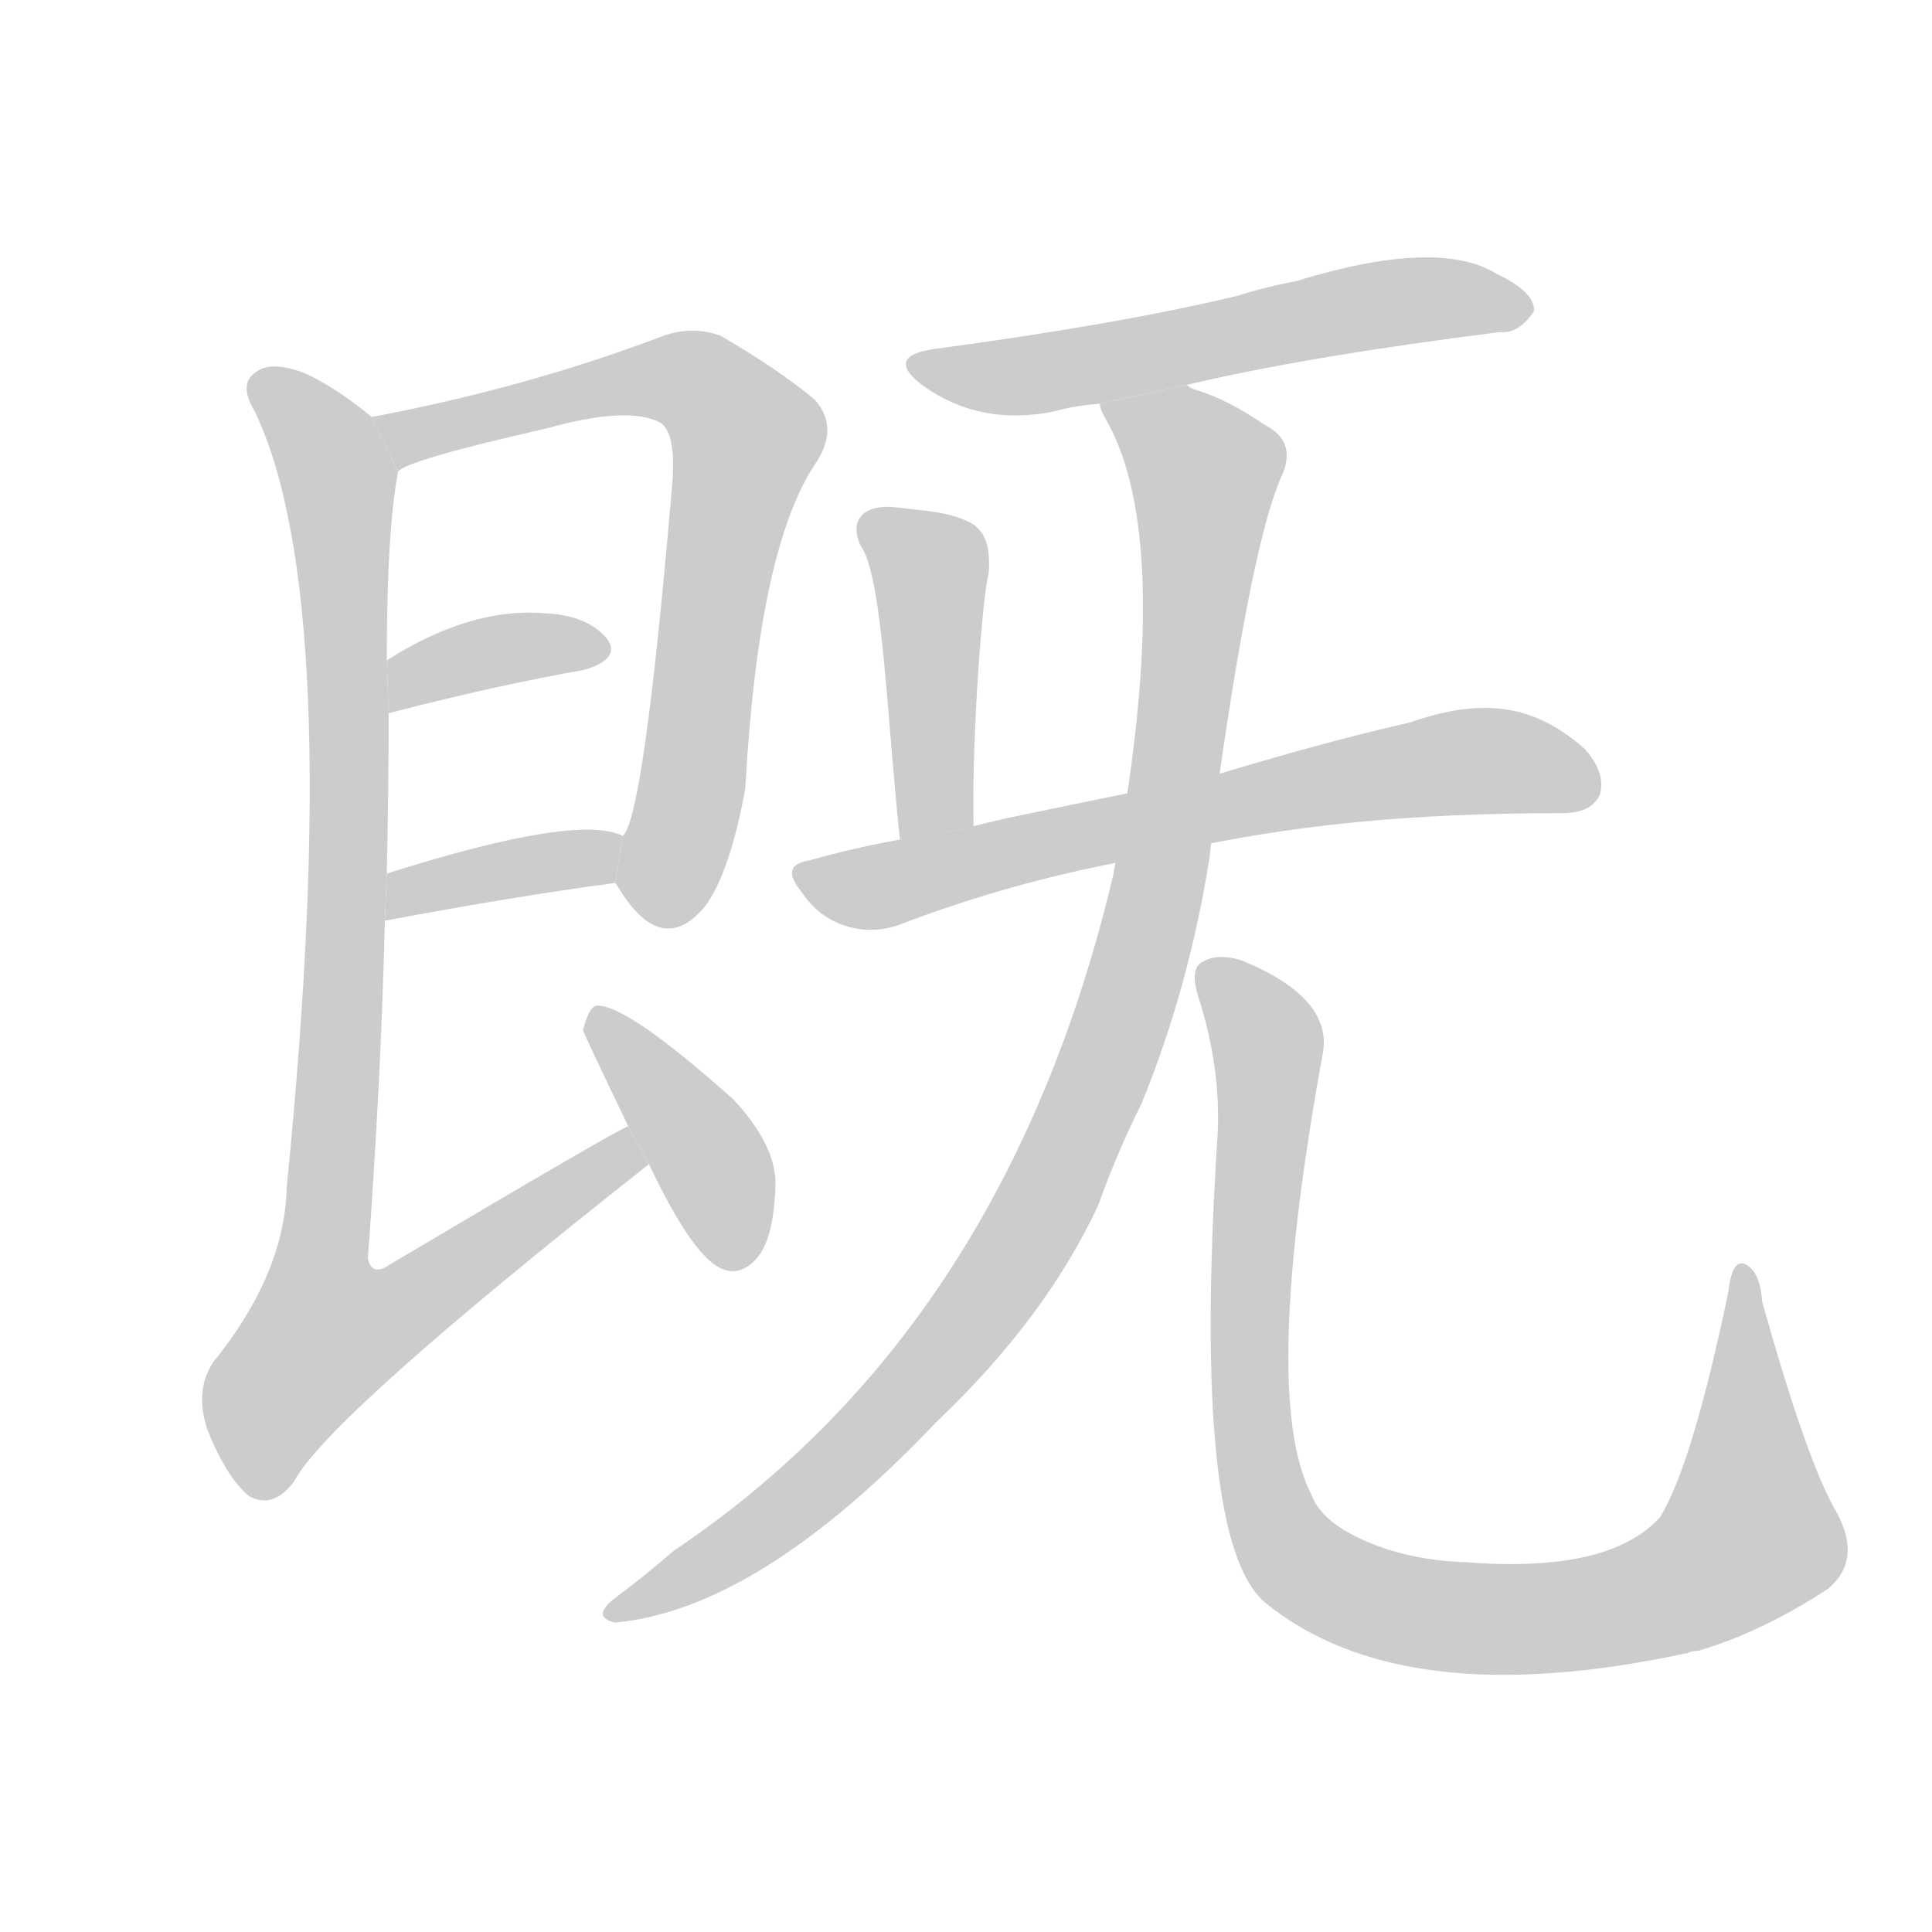
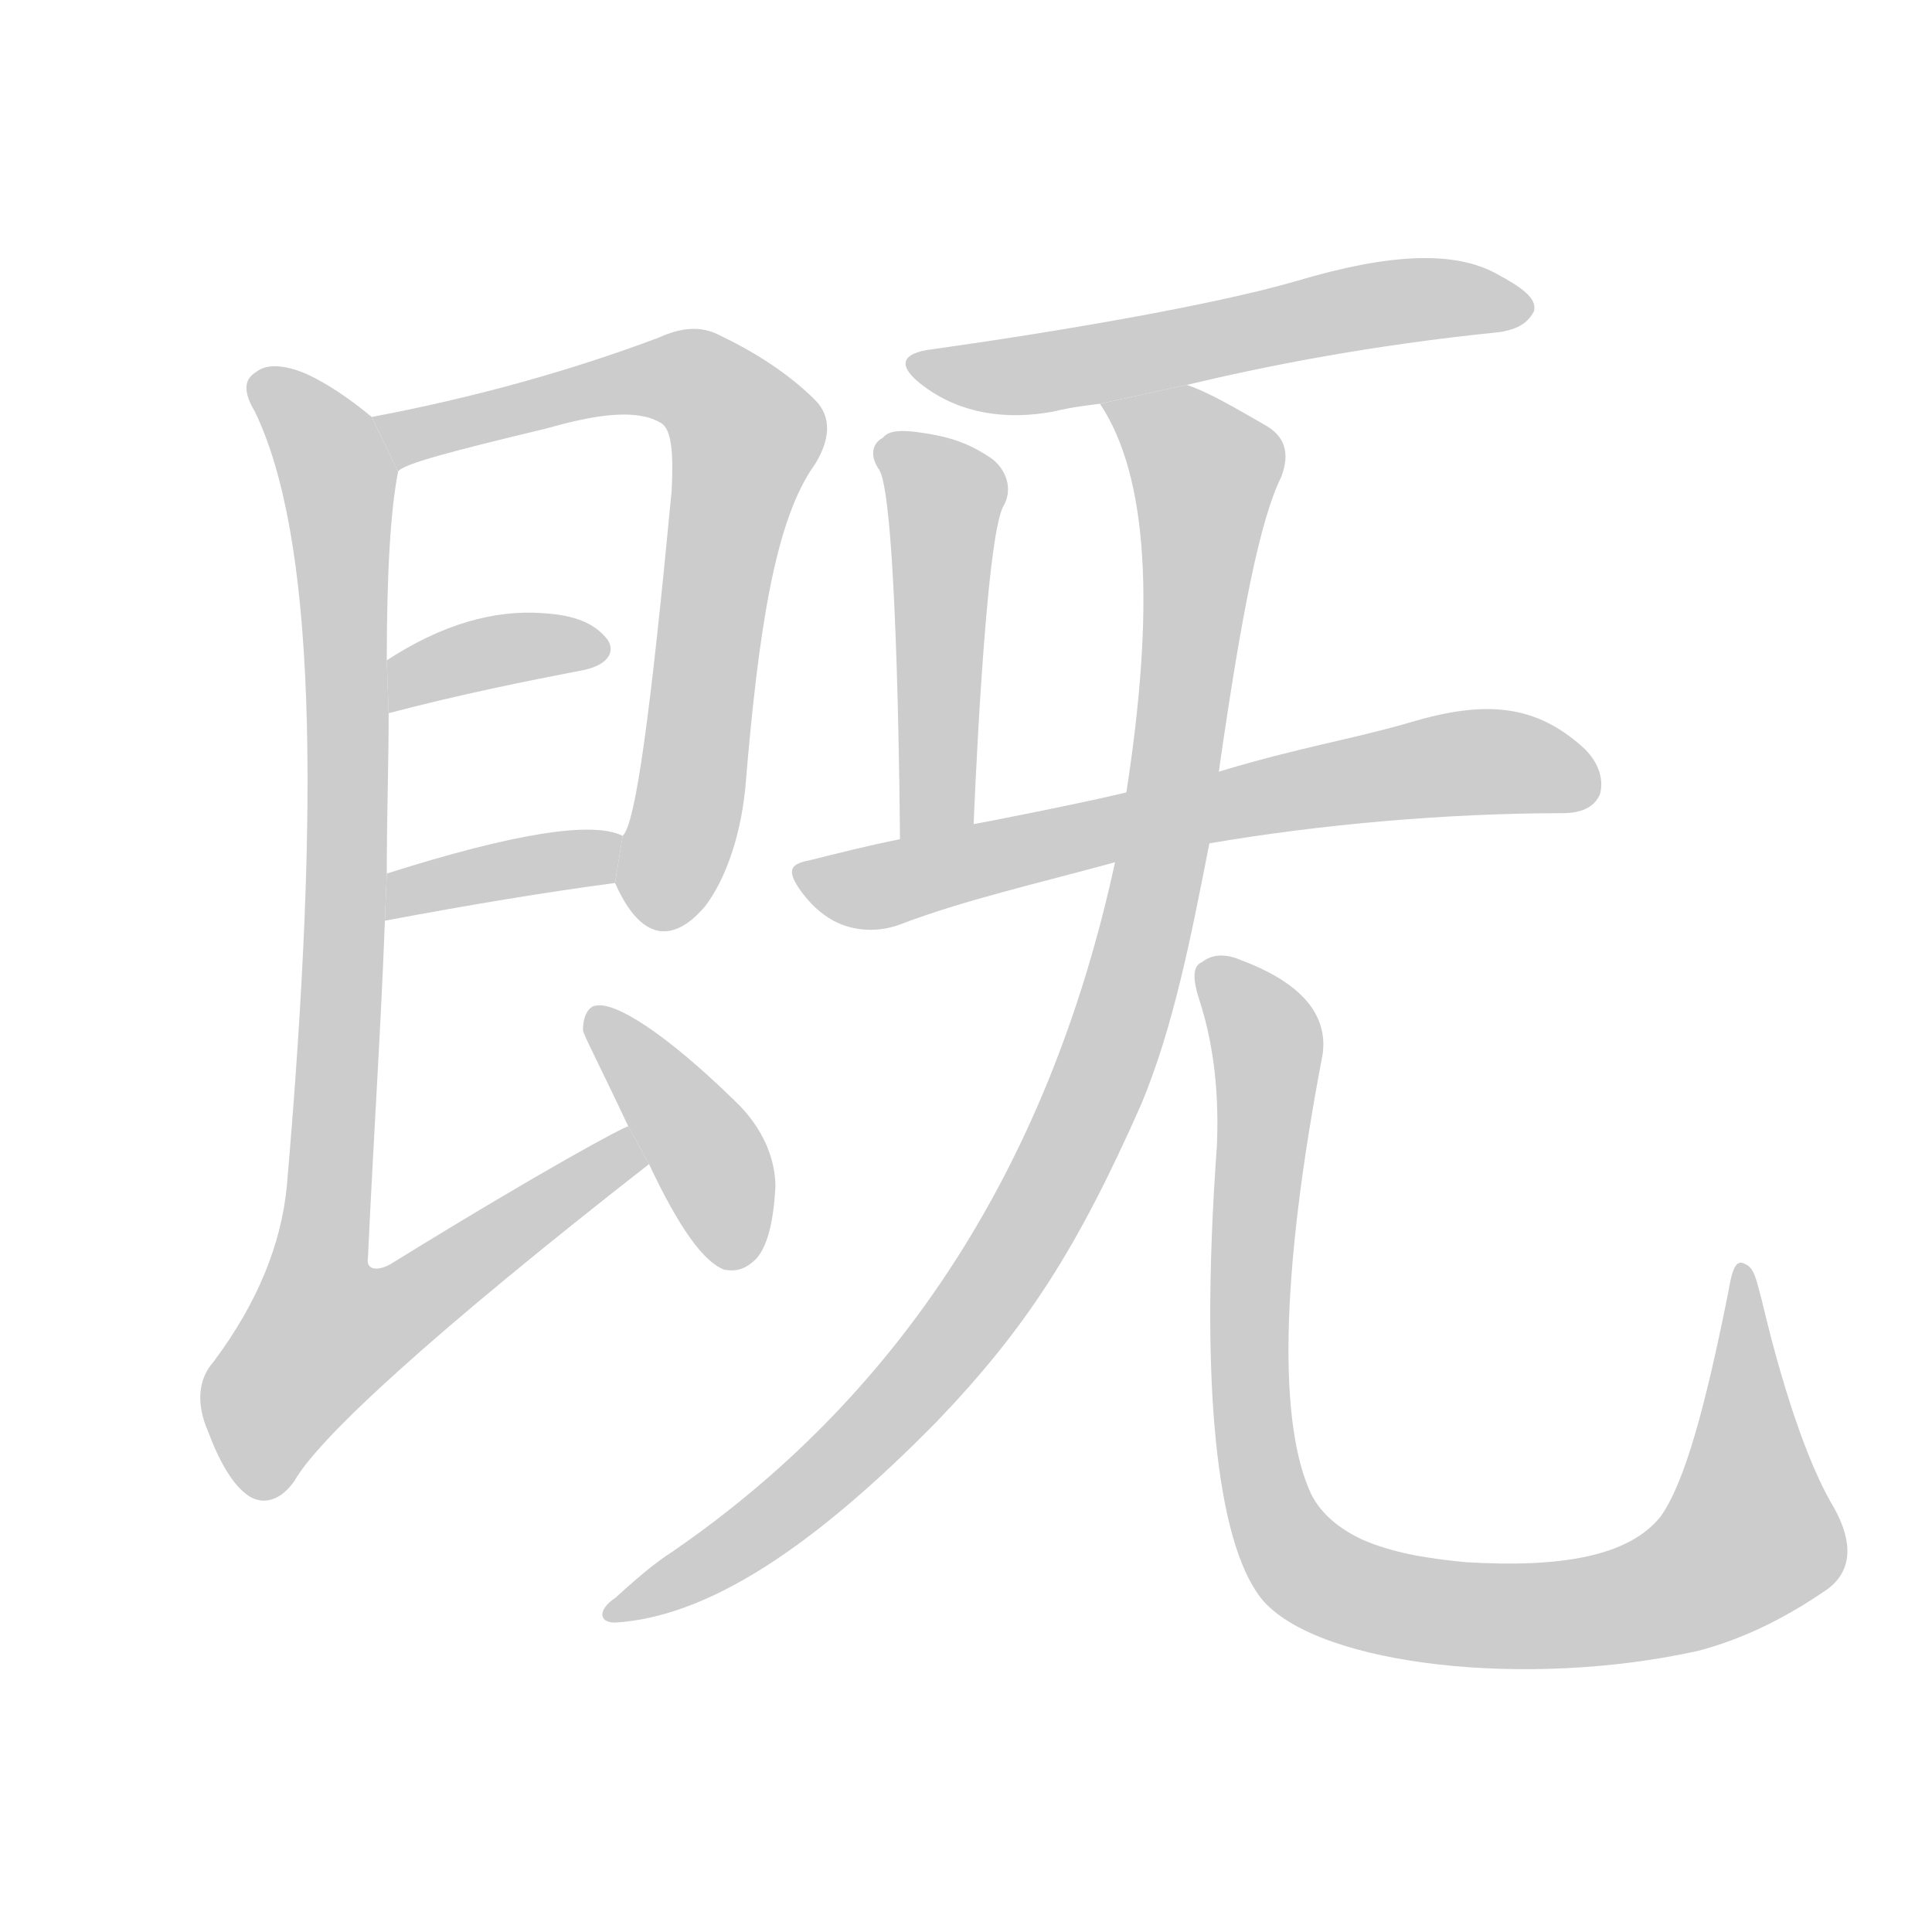
<svg xmlns="http://www.w3.org/2000/svg" xmlns:xlink="http://www.w3.org/1999/xlink" id="z26082" class="acjk" version="1.1" viewBox="0 0 1024 1024">
  <style>

@keyframes z26082k {
	from {
		stroke:#c00;
		stroke-dashoffset:3000;
	}
	75% {
		stroke:#c00;
		stroke-dashoffset:0;
	}
	to {
		stroke:#000;
	}
}
#z26082 path[clip-path] {
	animation:z26082k 1s linear both;
	stroke-dasharray:3000;
	stroke-width:128;
	stroke-linecap:round;
	fill:none;
}
#z26082 path[clip-path="url(#z26082c1)"] {animation-delay:1s;}
#z26082 path[clip-path="url(#z26082c2)"] {animation-delay:2s;}
#z26082 path[clip-path="url(#z26082c3)"] {animation-delay:3s;}
#z26082 path[clip-path="url(#z26082c4)"] {animation-delay:4s;}
#z26082 path[clip-path="url(#z26082c5)"] {animation-delay:5s;}
#z26082 path[clip-path="url(#z26082c6)"] {animation-delay:6s;}
#z26082 path[clip-path="url(#z26082c7)"] {animation-delay:7s;}
#z26082 path[clip-path="url(#z26082c8)"] {animation-delay:8s;}
#z26082 path[clip-path="url(#z26082c9)"] {animation-delay:9s;}
#z26082 path[clip-path="url(#z26082c10)"] {animation-delay:10s;}
#z26082 path {fill:#ccc;}

</style>
-   <path id="z26082d1" d="M326 468Q327 469 330 474Q352 507 374 480Q387 462 395 418Q402 291 432 246Q445 227 432 212Q413 196 382 178Q366 172 349 179Q277 206 197 221L211 250Q215 244 290 227Q333 215 350 224Q359 230 356 260Q341 435 330 443L326 468 Z" />
-   <path id="z26082d2" d="M206 378Q264 363 310 355Q329 349 322 339Q312 326 288 325Q249 322 205 350L206 378 Z" />
+   <path id="z26082d1" d="M326 468C341 502 359 498 374 480C383 468 392 447 395 418C402 333 411 275 432 246C440 233 441 221 432 212C420 200 403 188 382 178C371 172 360 174 349 179C301 197 250 211 197 221L211 250C213 246 240 239 290 227C318 219 338 217 350 224C356 227 357 240 356 260C345 376 337 437 330 443 Z" />
+   <path id="z26082d2" d="M206 378C244 368 279 361 310 355C323 352 326 345 322 339C315 330 304 326 288 325C262 323 234 331 205 350 Z" />
  <path id="z26082d3" d="M204 488Q273 475 326 468L330 443Q306 431 205 463L204 488 Z" />
-   <path id="z26082d4" d="M333 597Q330 597 207 670Q197 677 195 667Q202 571 204 488L205 463Q206 418 206 378L205 350Q205 281 211 250L197 221Q179 206 162 198Q144 191 136 197Q126 203 135 218Q183 318 152 629Q151 675 113 722Q103 737 110 758Q120 783 132 793Q145 800 156 785Q174 751 344 617L333 597 Z" />
-   <path id="z26082d5" d="M344 617Q368 668 384 673Q393 676 401 667Q410 657 411 629Q412 608 389 583Q332 532 316 533Q312 534 309 546Q309 547 333 597L344 617 Z" />
-   <path id="z26082d6" d="M629 204Q692 189 795 176Q805 177 813 165Q814 155 793 145Q762 126 687 149Q671 152 655 157Q592 172 495 185Q468 189 490 205Q520 226 559 218Q569 215 583 214L629 204 Z" />
-   <path id="z26082d7" d="M477 445C470 381 468 305 456 289C453 282 453 276 458 272C462 269 468 268 476 269C491 271 504 271 516 278C523 283 525 292 524 304C521 314 515 387 516 438L503 441C494 443 485 444 477 445 Z" />
-   <path id="z26082d8" d="M618 452C684 437 748 431 828 431C838 431 845 428 848 421C850 414 848 406 840 397C814 374 787 369 747 383C716 390 683 399 640 412L605 419C580 424 556 429 532 434L503 441C479 444 454 449 429 456C418 458 417 463 425 473C431 482 439 488 449 491C459 494 469 493 477 490C511 477 548 466 588 458 Z" />
-   <path id="z26082d9" d="M646 413Q664 287 679 253Q688 234 670 225Q651 212 635 207Q631 206 629 204L583 214Q583 217 586 222Q619 279 597 424L590 464Q533 704 357 822Q342 835 326 847Q313 857 326 860Q402 853 496 754Q554 699 582 639Q592 611 605 585Q630 524 641 455L646 413 Z" />
-   <path id="z26082d10" d="M972 799Q957 772 934 690Q933 674 925 670Q918 667 916 685Q897 776 880 804Q853 834 777 828Q746 827 722 816Q700 806 695 792Q668 740 701 559Q707 529 658 509Q645 505 637 510Q630 514 636 531Q648 570 645 607Q632 815 670 849Q743 909 895 876Q896 875 900 875Q934 865 969 842Q988 826 972 799 Z" />
+   <path id="z26082d4" d="M333 597C331 597 288 620 207 670C200 674 194 673 195 667C198 602 202 543 204 488L205 463C205 433 206 404 206 378L205 350C205 304 207 270 211 250L197 221C185 211 173 203 162 198C150 193 141 193 136 197C129 201 129 208 135 218C167 284 170 421 152 629C149 659 137 690 113 722C105 731 104 744 110 758C116 774 123 787 132 793C140 798 149 795 156 785C169 762 230 706 344 617 Z" />
+   <path id="z26082d5" d="M344 617C360 651 373 669 384 673C390 674 395 673 401 667C407 660 410 647 411 629C411 615 405 598 389 583C352 547 326 531 316 533C313 533 309 537 309 546C309 548 317 563 333 597 Z" />
+   <path id="z26082d6" d="M629 204C671 194 726 183 795 176C801 175 809 173 813 165C815 158 806 152 793 145C771 133 737 134 687 149C642 162 559 176 495 185C477 187 475 194 490 205C509 219 533 223 559 218C567 216 575 215 583 214 Z" />
+   <path id="z26082d7" d="M477 445C477 445 476 265 466 249C461 242 462 235 468 232C471 228 478 228 486 229C501 231 512 234 524 242C531 246 538 257 532 268C522 284 516 438 516 438 Z" />
+   <path id="z26082d8" d="M641 447C699 437 767 431 828 431C838 431 845 428 848 421C850 414 848 405 840 397C814 373 787 371 747 383C716 392 689 396 646 409L597 420C572 426 521 436 515 437L476 445C461 448 445 452 429 456C418 458 417 462 425 473C431 481 439 488 449 491C459 494 469 493 477 490C511 477 551 468 591 457C591 457 623 450 641 447 Z" />
+   <path id="z26082d9" d="M646 409C658 325 668 275 679 253C684 240 681 231 670 225C656 217 641 208 629 204L583 214C609 253 612 323 597 420L591 457C555 623 473 742 357 822C346 829 336 838 326 847C317 853 317 860 326 860C376 857 432 819 496 754C544 704 571 662 605 585C622 544 631 498 641 447 Z" />
+   <path id="z26082d10" d="M972 799C961 781 947 745 934 690C931 679 930 672 925 670C920 667 918 673 916 685C904 745 893 786 880 804C863 825 827 831 777 828C756 826 738 823 722 816C707 809 699 800 695 792C678 756 678 679 701 559C704 538 690 521 658 509C649 505 642 506 637 510C632 512 632 519 636 531C644 556 646 582 645 607C635 745 647 823 670 849C701 883 810 895 900 875C923 869 946 858 969 842C982 832 982 817 972 799 Z" />
  <defs>
    <clipPath id="z26082c1">
      <use xlink:href="#z26082d1" />
    </clipPath>
    <clipPath id="z26082c2">
      <use xlink:href="#z26082d2" />
    </clipPath>
    <clipPath id="z26082c3">
      <use xlink:href="#z26082d3" />
    </clipPath>
    <clipPath id="z26082c4">
      <use xlink:href="#z26082d4" />
    </clipPath>
    <clipPath id="z26082c5">
      <use xlink:href="#z26082d5" />
    </clipPath>
    <clipPath id="z26082c6">
      <use xlink:href="#z26082d6" />
    </clipPath>
    <clipPath id="z26082c7">
      <use xlink:href="#z26082d7" />
    </clipPath>
    <clipPath id="z26082c8">
      <use xlink:href="#z26082d8" />
    </clipPath>
    <clipPath id="z26082c9">
      <use xlink:href="#z26082d9" />
    </clipPath>
    <clipPath id="z26082c10">
      <use xlink:href="#z26082d10" />
    </clipPath>
  </defs>
  <path pathLength="2999" clip-path="url(#z26082c1)" d="M204 224L352 199L391 221L345 484" />
  <path pathLength="2999" clip-path="url(#z26082c2)" d="M211 369L318 343" />
  <path pathLength="2999" clip-path="url(#z26082c3)" d="M208 480L324 452" />
  <path pathLength="2999" clip-path="url(#z26082c4)" d="M137 202L181 263L181 541L151 724L173 740L336 606" />
  <path pathLength="2999" clip-path="url(#z26082c5)" d="M318 539L379 619L389 668" />
  <path pathLength="2999" clip-path="url(#z26082c6)" d="M490 195L808 164" />
-   <path pathLength="2999" clip-path="url(#z26082c7)" d="M461 276L493 302L493 442" />
+   <path pathLength="2999" clip-path="url(#z26082c7)" d="M471 236L503 262L493 442" />
  <path pathLength="2999" clip-path="url(#z26082c8)" d="M427 463L776 404L844 412" />
  <path pathLength="2999" clip-path="url(#z26082c9)" d="M591 220L642 256L582 574L488 732L327 853" />
  <path pathLength="2999" clip-path="url(#z26082c10)" d="M642 517L672 554L664 761L697 834L807 858L914 829L934 803L922 680" />
</svg>
